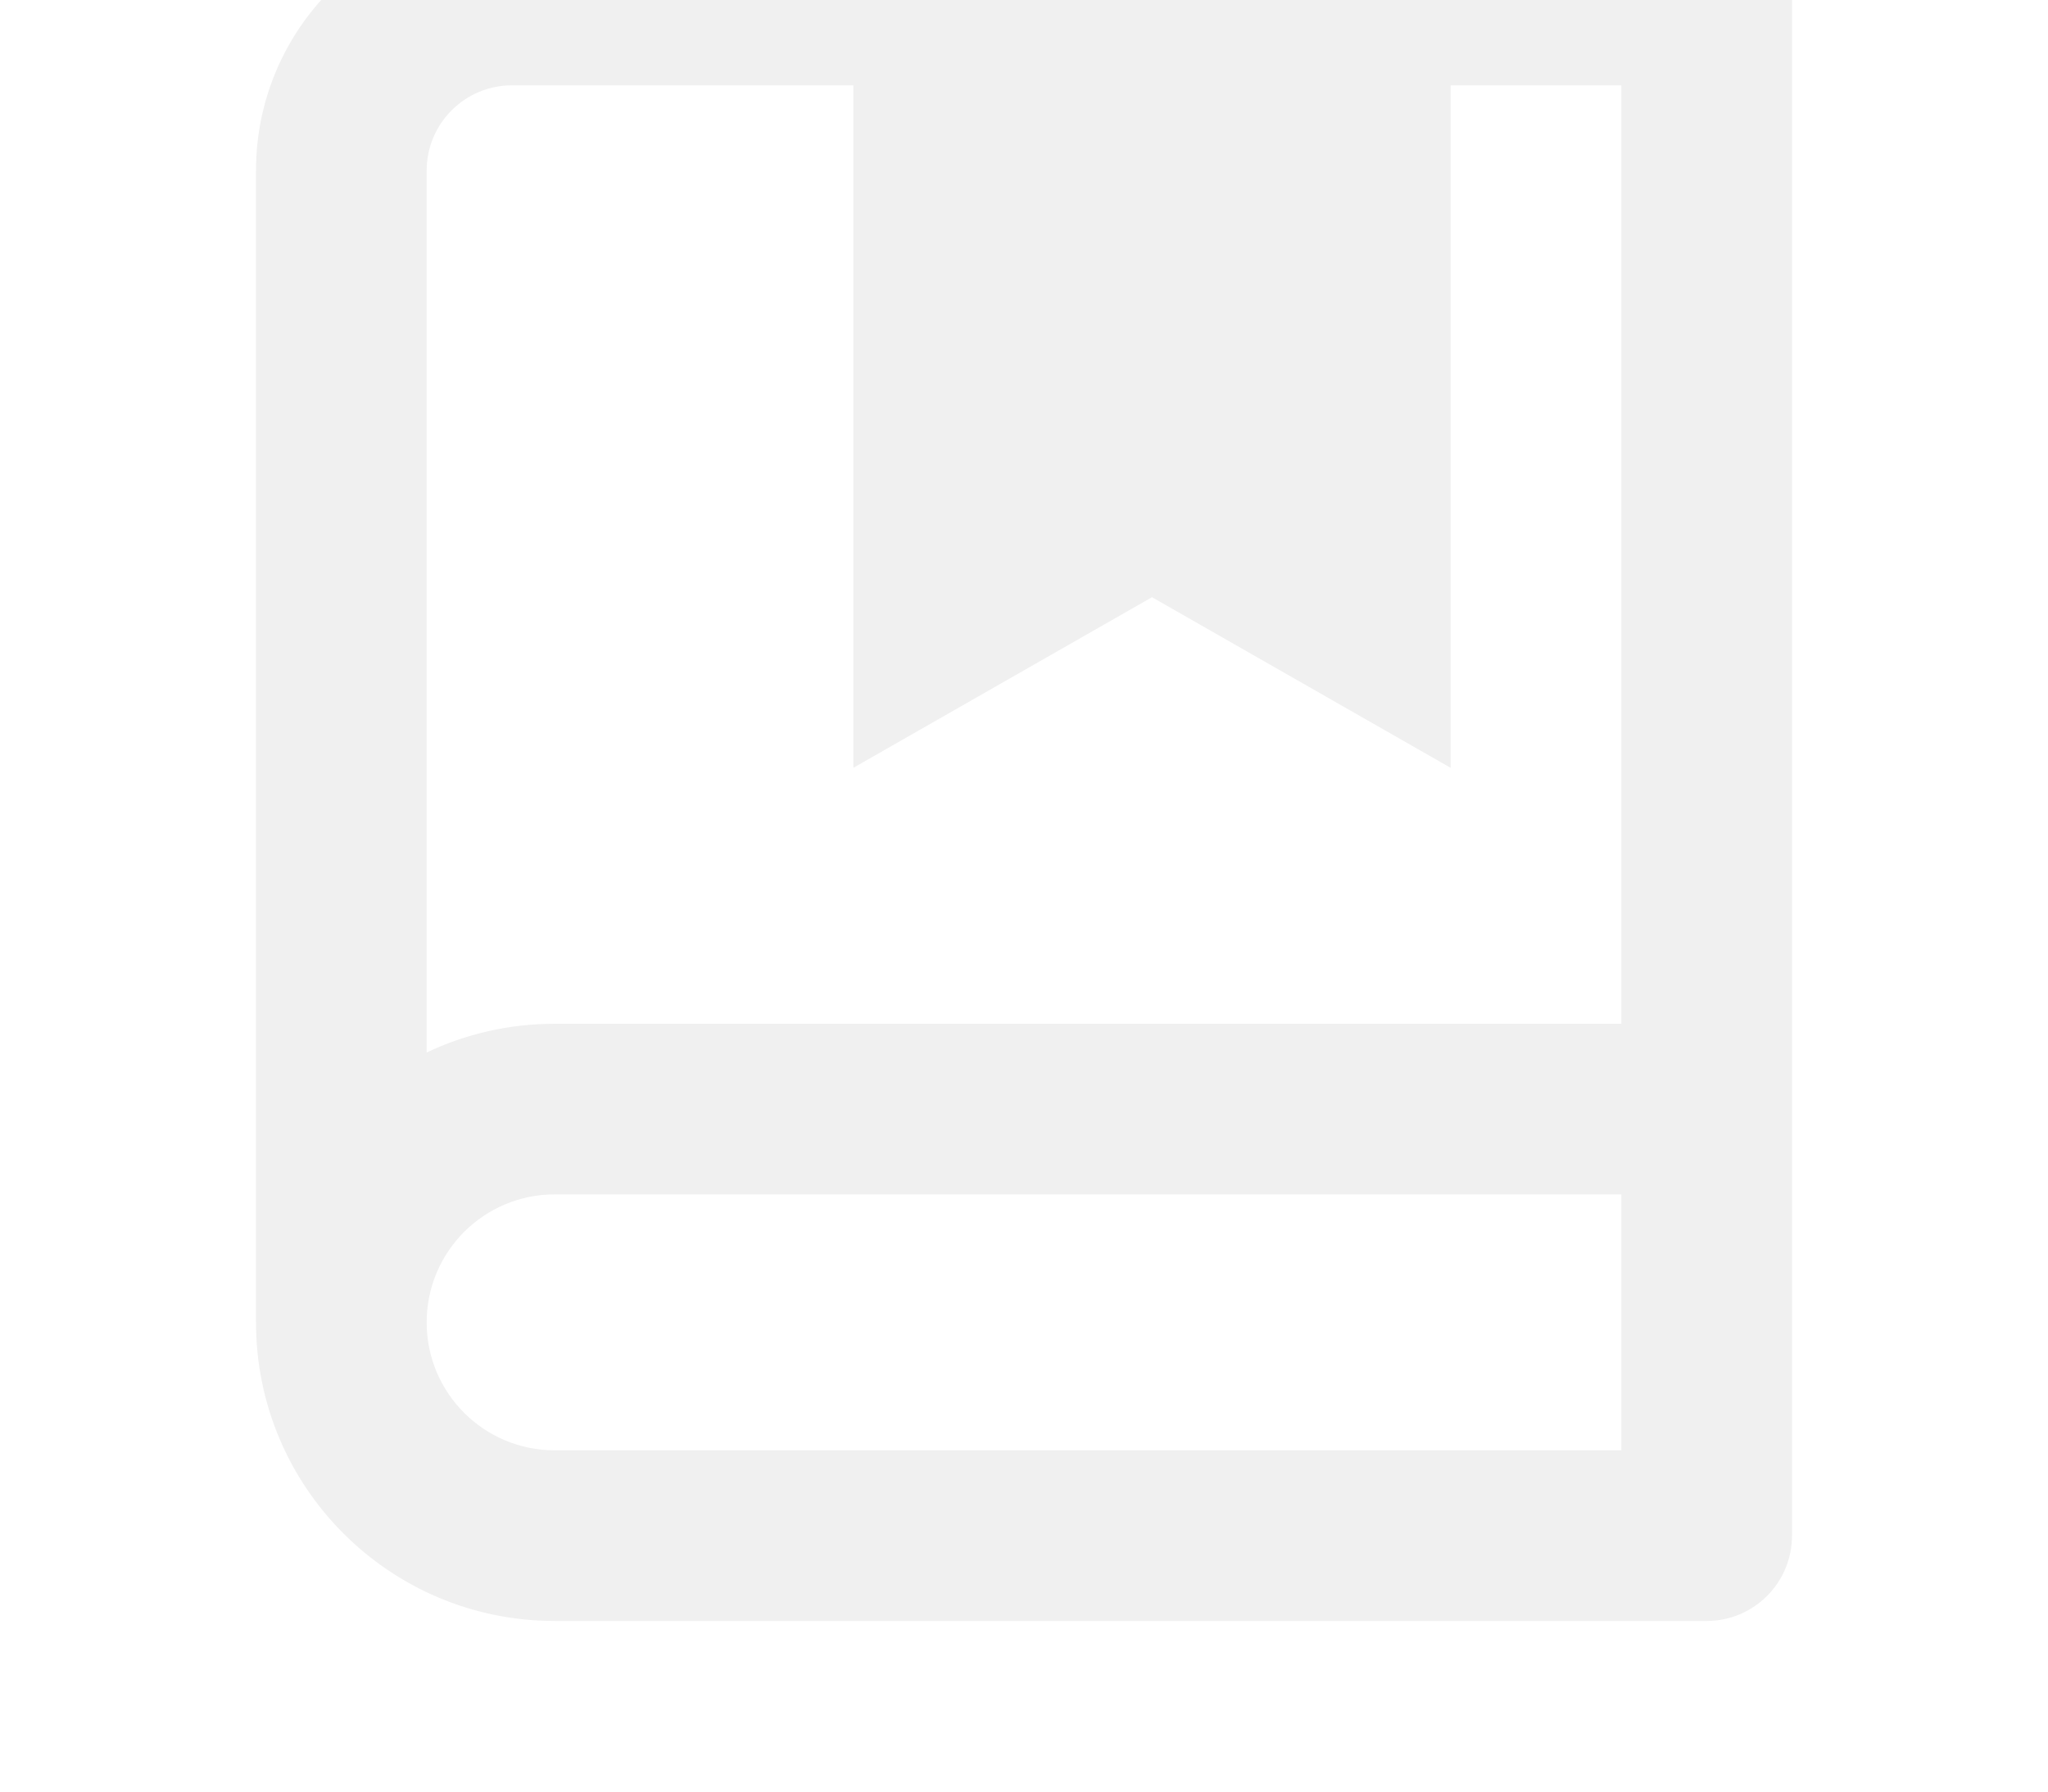
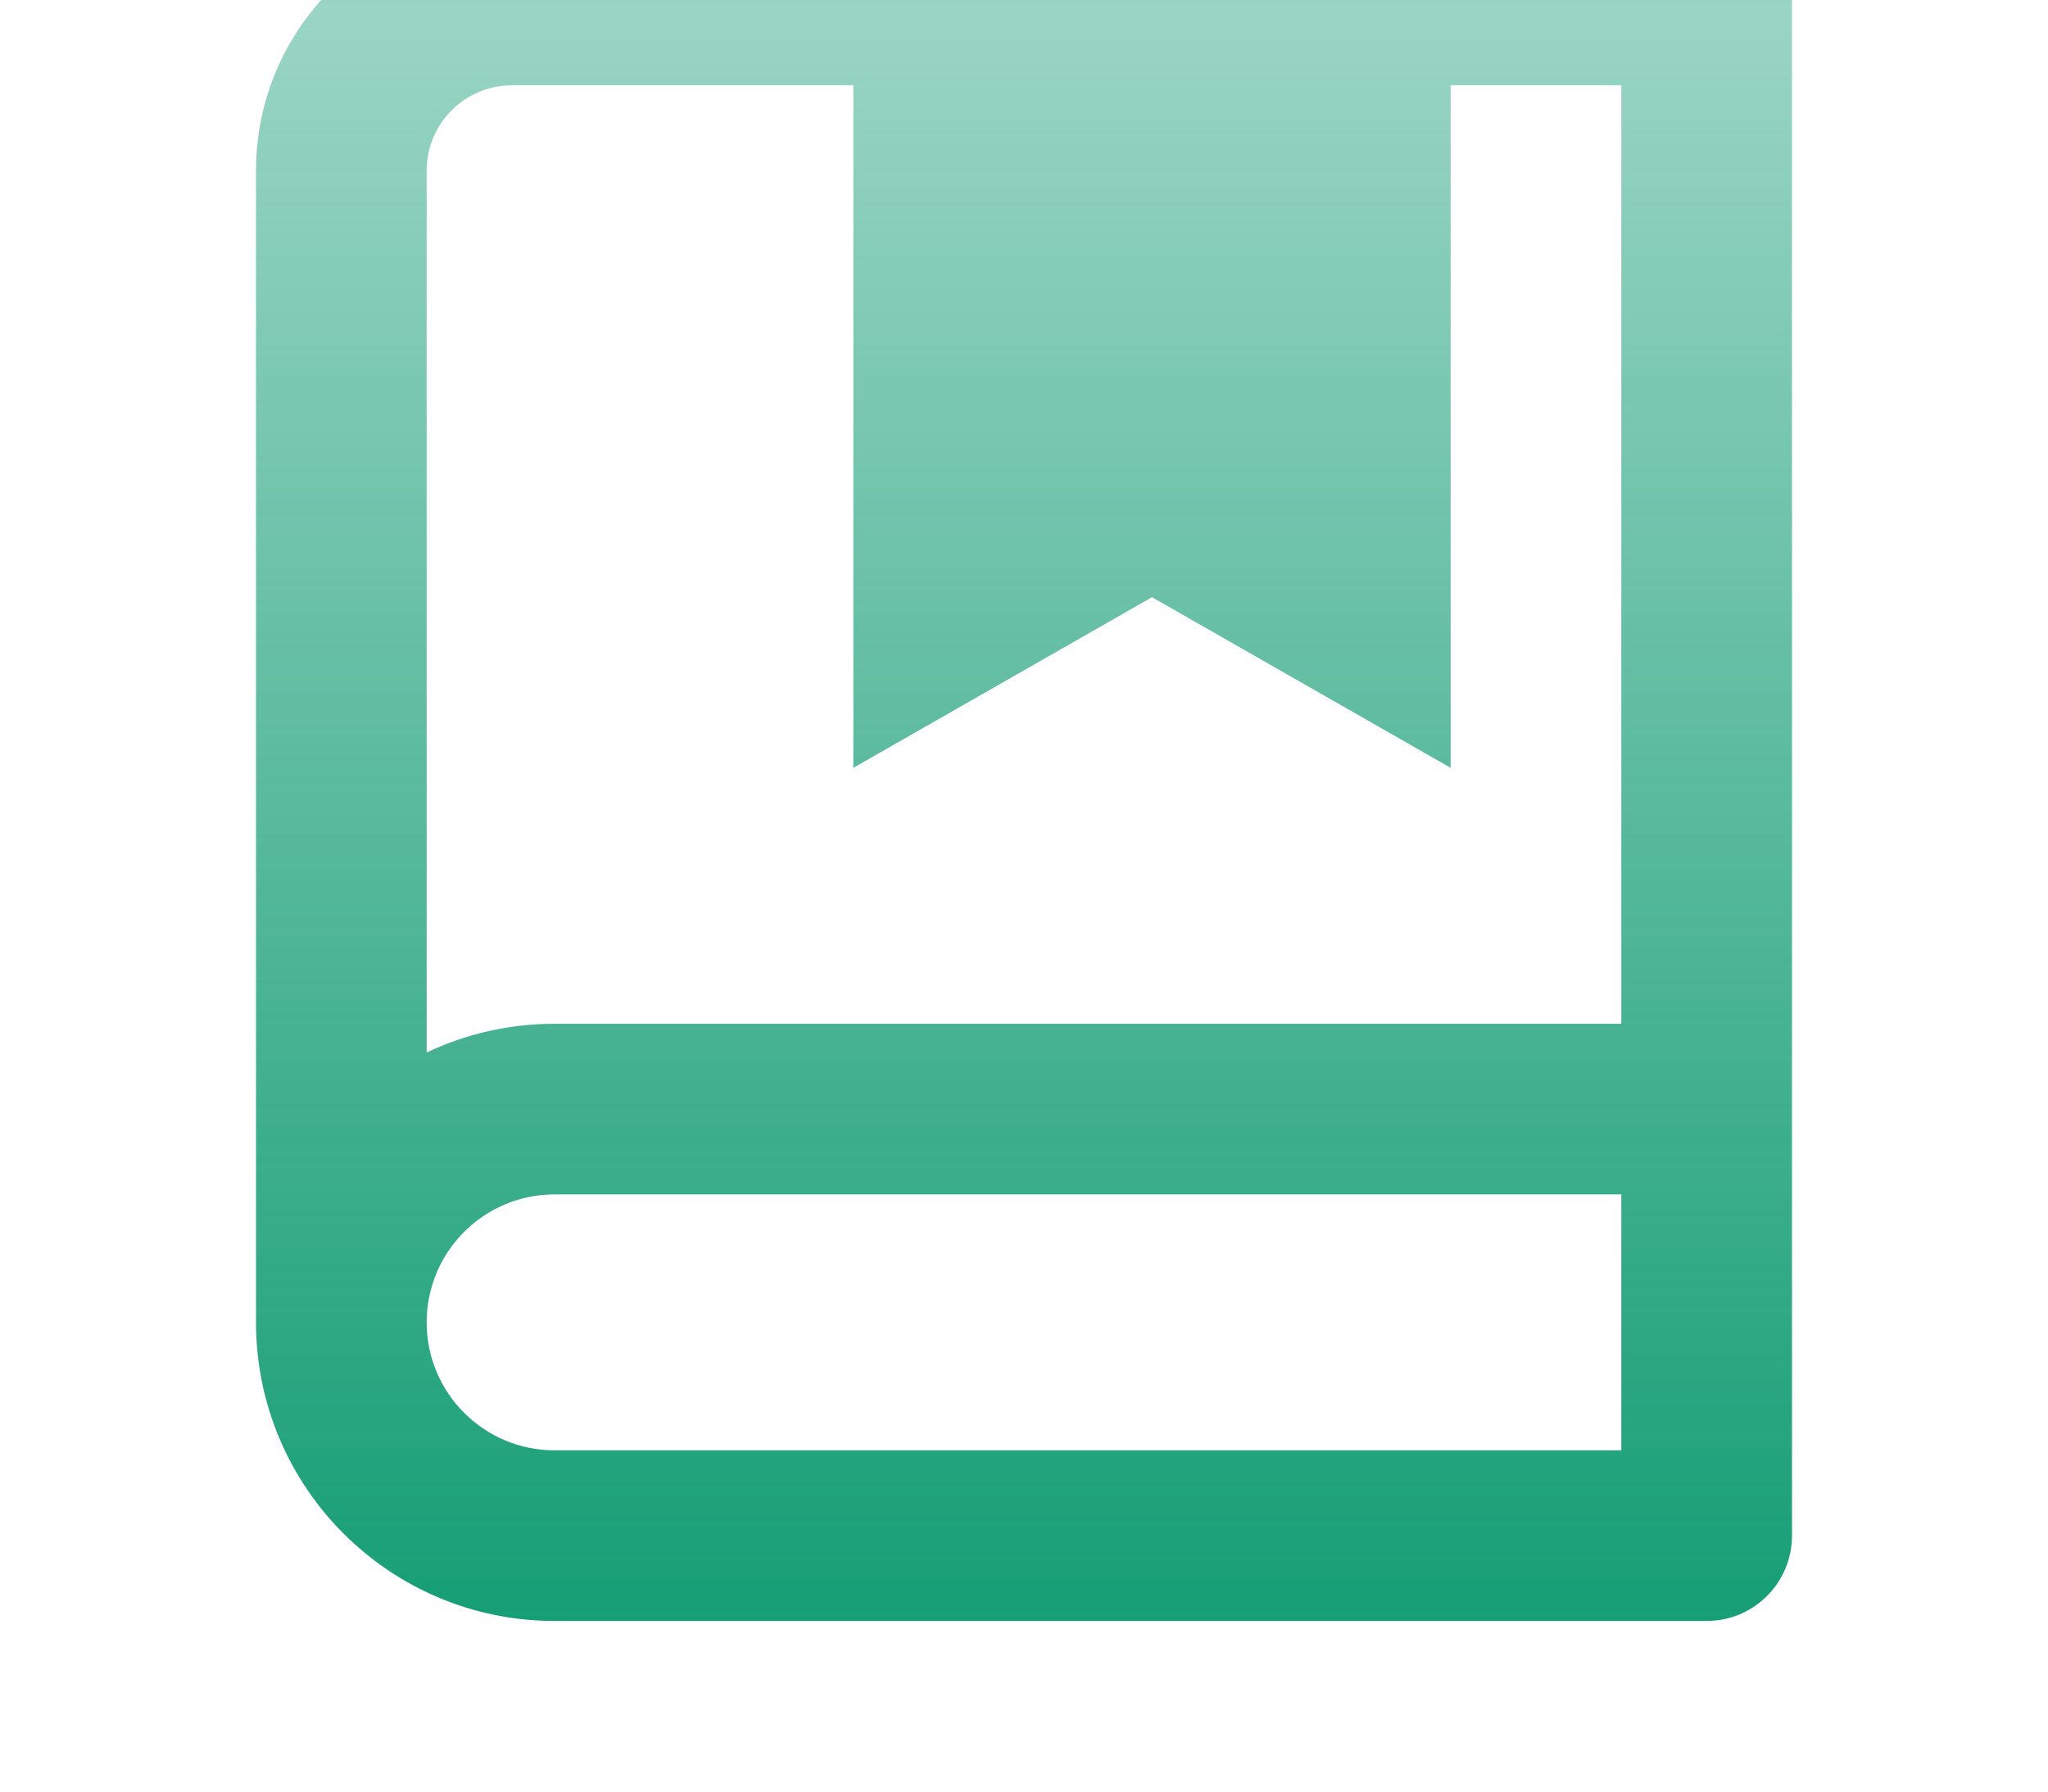
<svg xmlns="http://www.w3.org/2000/svg" viewBox="0 0 160 140">
-   <g opacity="0.06">
+   <g>
    <path d="M20 103.333V13.333C20 2.288 28.954 -6.667 40 -6.667H133.333C137.015 -6.667 140 -3.682 140 -8.10623e-05V120C140 123.682 137.015 126.667 133.333 126.667H43.333C30.447 126.667 20 116.22 20 103.333ZM126.667 113.333V93.333H43.333C37.81 93.333 33.333 97.811 33.333 103.333C33.333 108.856 37.81 113.333 43.333 113.333H126.667ZM66.667 6.667H40C36.318 6.667 33.333 9.651 33.333 13.333V82.245C36.364 80.805 39.755 80 43.333 80H126.667V6.667H113.333V60L90 46.667L66.667 60V6.667Z" fill="url(#paint0_linear_2190_5858)" />
  </g>
  <defs>
    <linearGradient id="paint0_linear_2190_5858" x1="80" y1="-6.667" x2="80" y2="126.667" gradientUnits="userSpaceOnUse">
-       <stop stopColor="#169E75" stopOpacity="0.4" />
-       <stop offset="1" stopColor="#169E75" />
+       <stop stop-color="#169E75" stop-opacity="0.4" />
+       <stop offset="1" stop-color="#169E75" />
    </linearGradient>
  </defs>
</svg>
